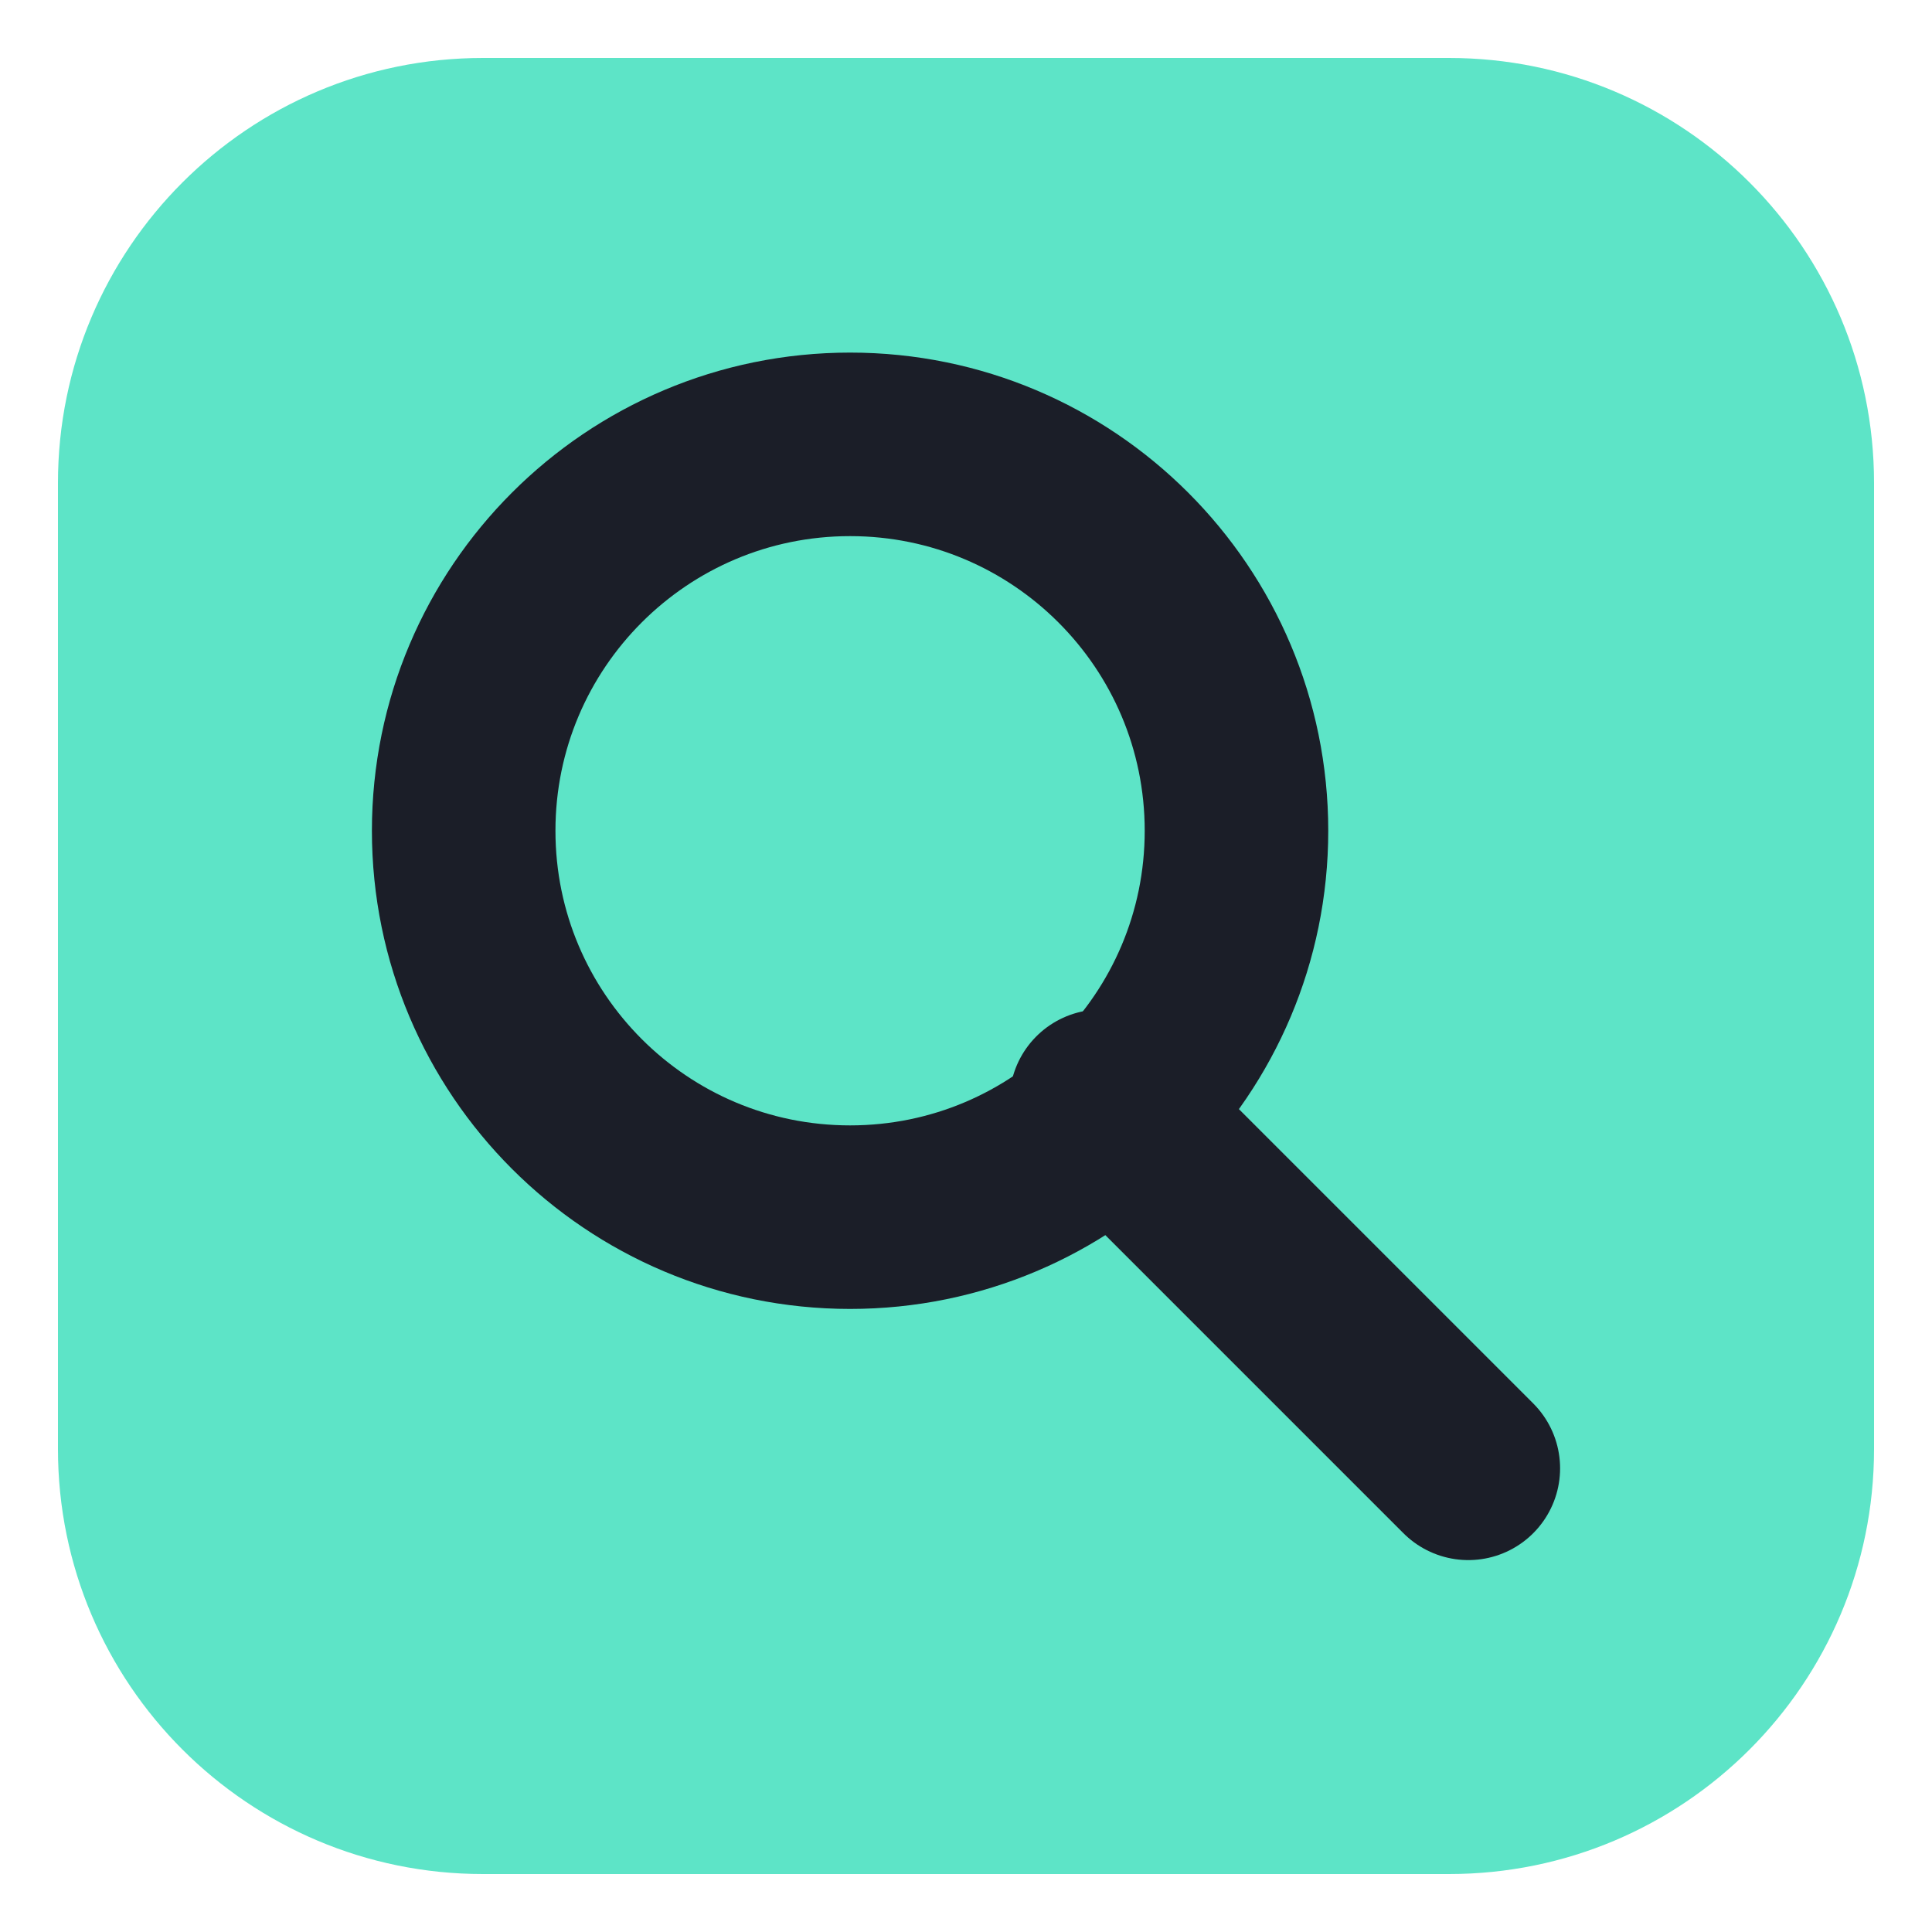
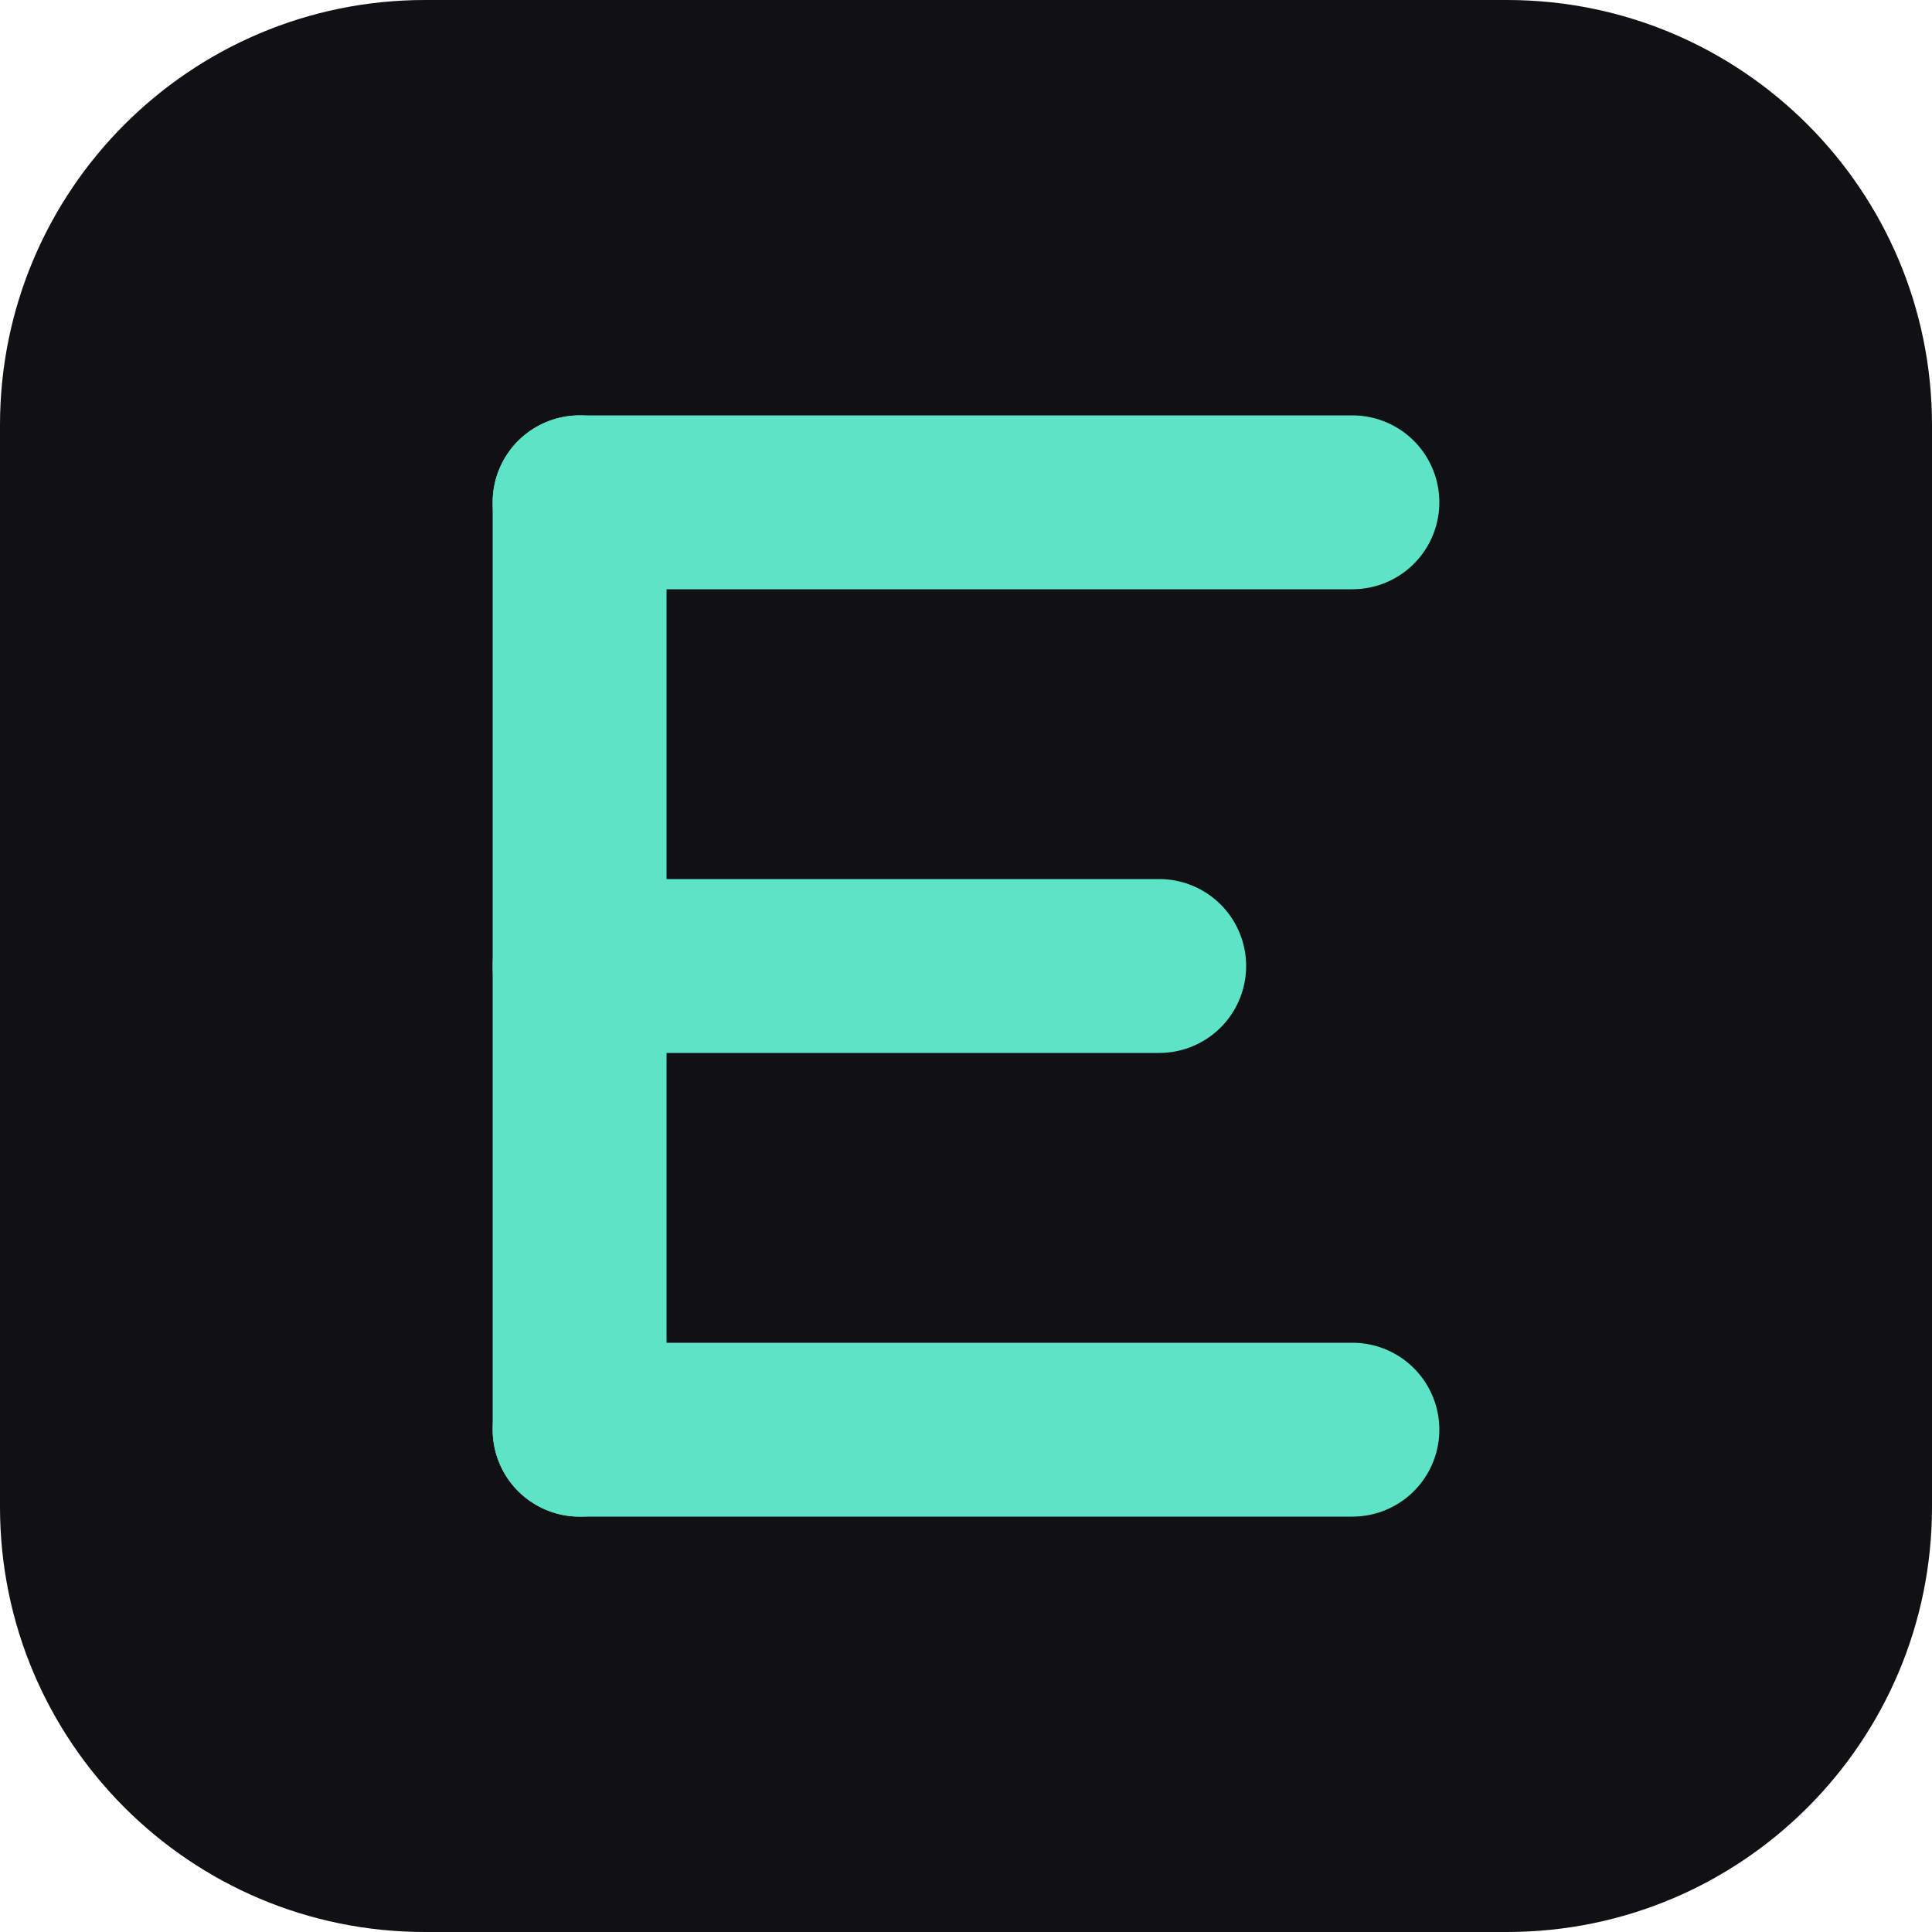
<svg xmlns="http://www.w3.org/2000/svg" viewBox="0 0 100 100" fill="none">
-   <rect x="3" y="3" width="94" height="94" rx="22" fill="#5DE4C7" />
-   <circle cx="44" cy="43" r="20" stroke="#1B1E28" stroke-width="9.5" stroke-linecap="round" />
-   <line x1="57" y1="57" x2="76" y2="76" stroke="#1B1E28" stroke-width="9.5" stroke-linecap="round" />
+   <rect width="100" height="100" rx="22" fill="#111114" />
+   <line x1="30" y1="26" x2="30" y2="74" stroke="#5DE4C7" stroke-width="9" stroke-linecap="round" />
+   <line x1="30" y1="26" x2="70" y2="26" stroke="#5DE4C7" stroke-width="9" stroke-linecap="round" />
+   <line x1="30" y1="50" x2="60" y2="50" stroke="#5DE4C7" stroke-width="9" stroke-linecap="round" />
+   <line x1="30" y1="74" x2="70" y2="74" stroke="#5DE4C7" stroke-width="9" stroke-linecap="round" />
</svg>
